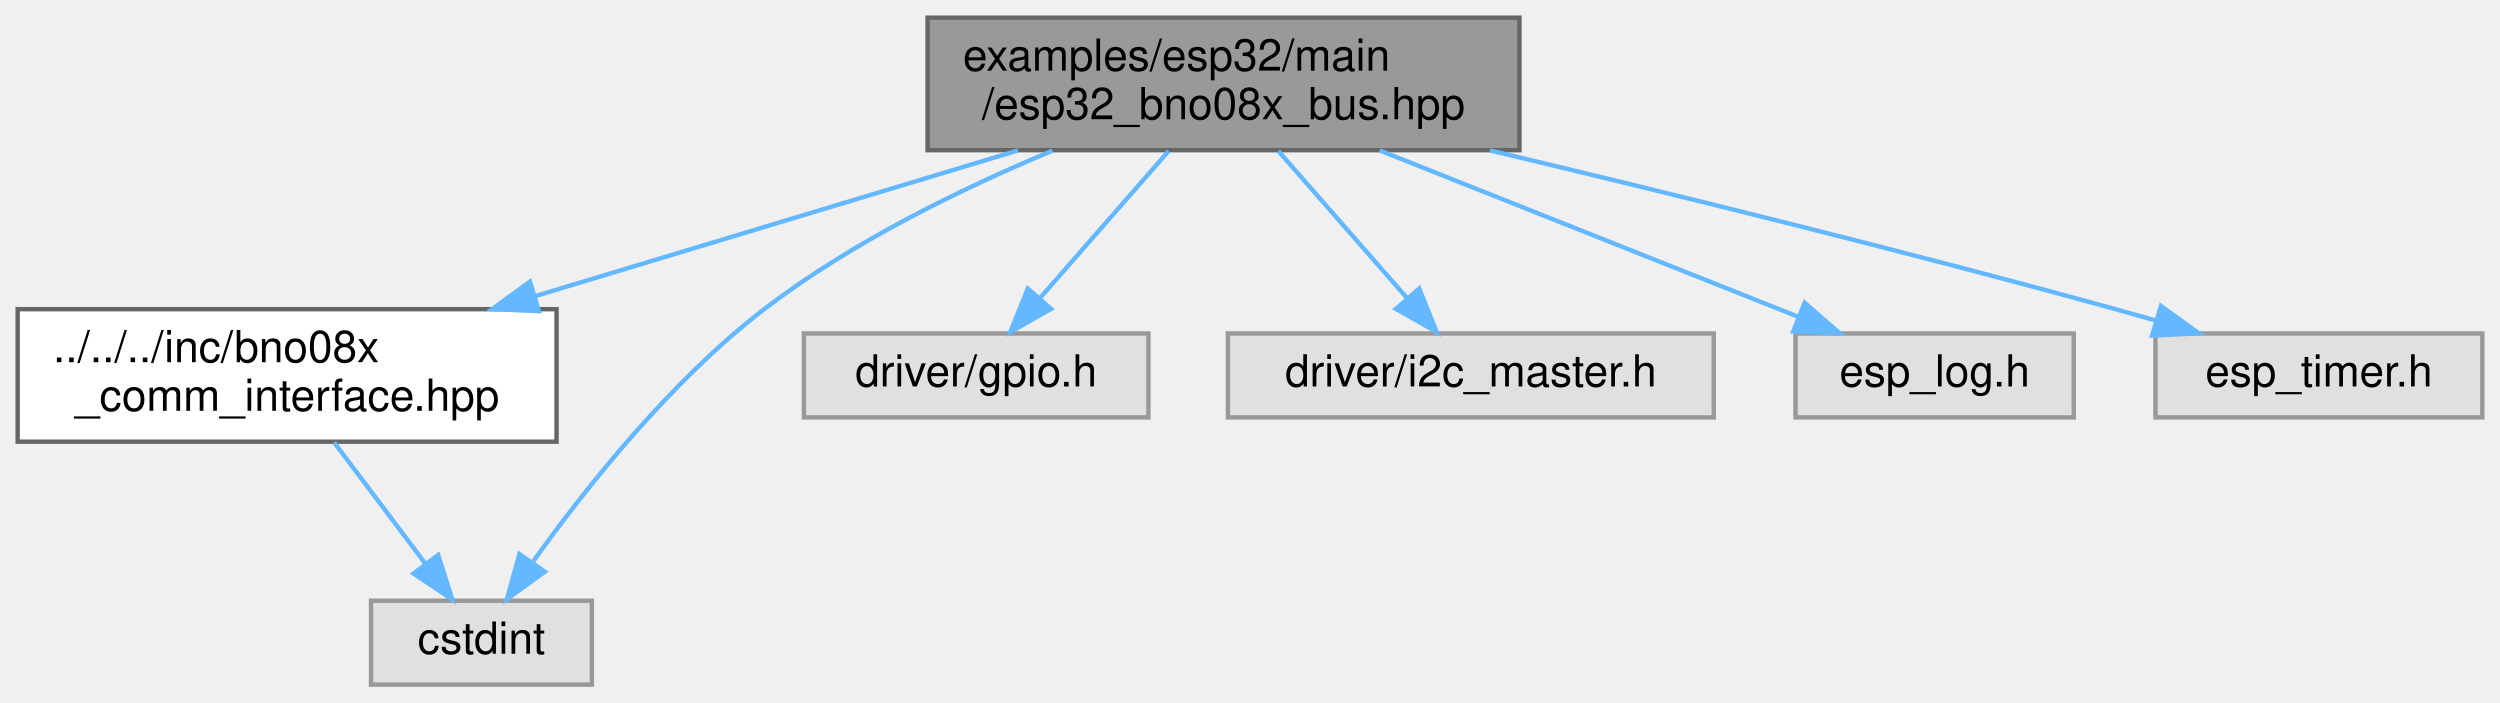
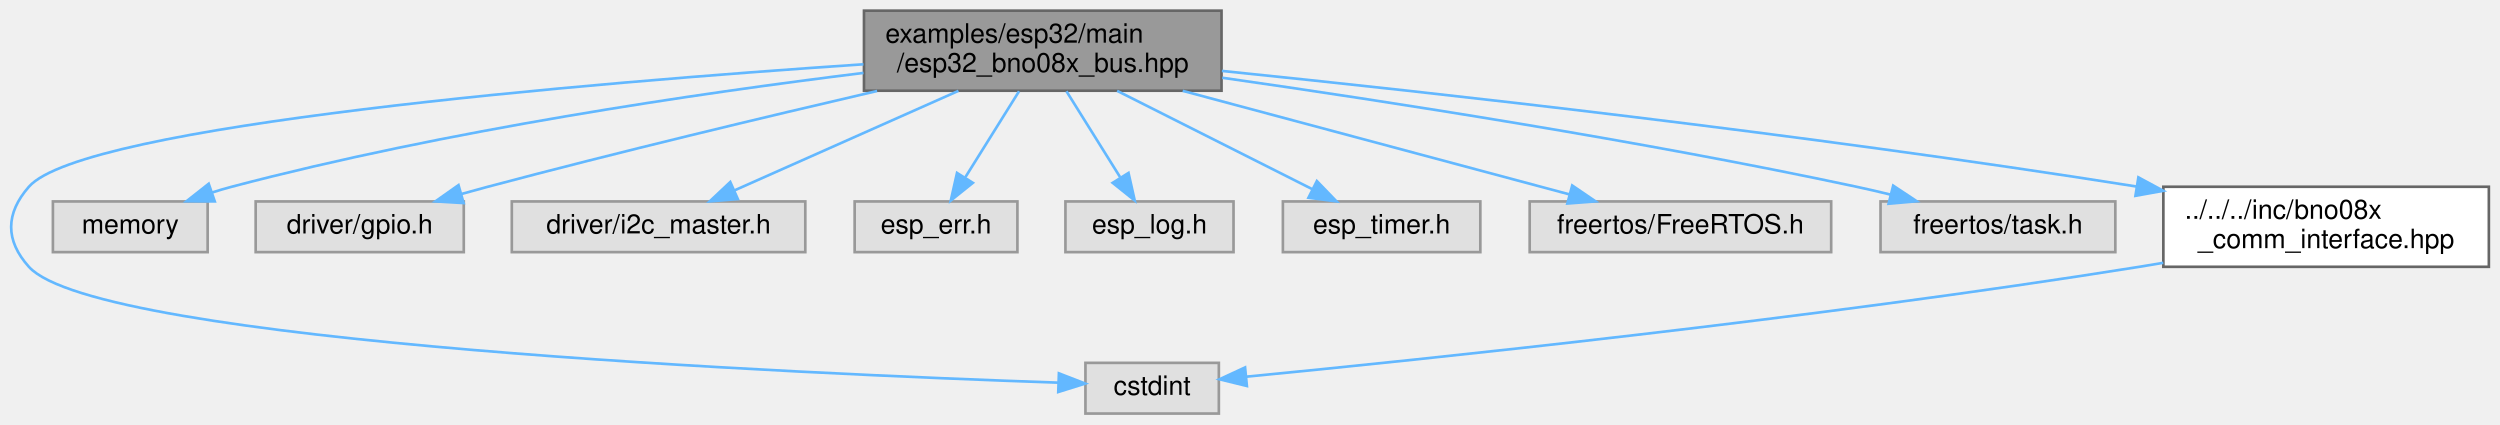
- <svg xmlns="http://www.w3.org/2000/svg" xmlns:xlink="http://www.w3.org/1999/xlink" width="566pt" height="159pt" viewBox="0.00 0.00 566.00 159.00">
+ <svg xmlns="http://www.w3.org/2000/svg" xmlns:xlink="http://www.w3.org/1999/xlink" width="937pt" height="159pt" viewBox="0.00 0.00 936.65 159.00">
  <g id="graph0" class="graph" transform="scale(1 1) rotate(0) translate(4 155)">
    <g id="Node000001" class="node">
      <g id="a_Node000001">
        <a xlink:title="ESP32 I2C communication interface implementation for BNO08x driver.">
-           <polygon fill="#999999" stroke="#666666" points="340,-151 206,-151 206,-121 340,-121 340,-151" />
-           <text text-anchor="start" x="214" y="-139" font-family="Helvetica,sans-Serif" font-size="10.00">examples/esp32/main</text>
-           <text text-anchor="middle" x="273" y="-128" font-family="Helvetica,sans-Serif" font-size="10.00">/esp32_bno08x_bus.hpp</text>
+           <polygon fill="#999999" stroke="#666666" points="453.65,-151 319.65,-151 319.65,-121 453.65,-121 453.65,-151" />
+           <text text-anchor="start" x="327.65" y="-139" font-family="Helvetica,sans-Serif" font-size="10.00">examples/esp32/main</text>
+           <text text-anchor="middle" x="386.65" y="-128" font-family="Helvetica,sans-Serif" font-size="10.00">/esp32_bno08x_bus.hpp</text>
        </a>
      </g>
    </g>
    <g id="Node000002" class="node">
      <g id="a_Node000002">
-         <a xlink:href="bno08x__comm__interface_8hpp.html" target="_top" xlink:title="CRTP-based communication interface for communicating with the BNO085.">
-           <polygon fill="white" stroke="#666666" points="122,-85 0,-85 0,-55 122,-55 122,-85" />
-           <text text-anchor="start" x="8" y="-73" font-family="Helvetica,sans-Serif" font-size="10.00">../../../inc/bno08x</text>
-           <text text-anchor="middle" x="61" y="-62" font-family="Helvetica,sans-Serif" font-size="10.00">_comm_interface.hpp</text>
+         <a xlink:title=" ">
+           <polygon fill="#e0e0e0" stroke="#999999" points="452.65,-19 402.65,-19 402.65,0 452.65,0 452.65,-19" />
+           <text text-anchor="middle" x="427.65" y="-7" font-family="Helvetica,sans-Serif" font-size="10.00">cstdint</text>
        </a>
      </g>
    </g>
    <g id="edge1_Node000001_Node000002" class="edge">
      <g id="a_edge1_Node000001_Node000002">
        <a xlink:title=" ">
-           <path fill="none" stroke="#63b8ff" d="M226.48,-120.95C194.3,-111.24 151.33,-98.27 117.23,-87.98" />
-           <polygon fill="#63b8ff" stroke="#63b8ff" points="118,-84.55 107.42,-85.01 115.98,-91.25 118,-84.55" />
+           <path fill="none" stroke="#63b8ff" d="M319.44,-130.91C215.84,-123.9 26.91,-108.11 6.65,-85 -2.14,-74.98 -2.27,-64.91 6.65,-55 32.3,-26.5 295.87,-14.89 392.44,-11.58" />
+           <polygon fill="#63b8ff" stroke="#63b8ff" points="392.7,-15.07 402.57,-11.24 392.46,-8.08 392.7,-15.07" />
        </a>
      </g>
    </g>
    <g id="Node000003" class="node">
      <g id="a_Node000003">
        <a xlink:title=" ">
-           <polygon fill="#e0e0e0" stroke="#999999" points="130,-19 80,-19 80,0 130,0 130,-19" />
-           <text text-anchor="middle" x="105" y="-7" font-family="Helvetica,sans-Serif" font-size="10.00">cstdint</text>
+           <polygon fill="#e0e0e0" stroke="#999999" points="73.65,-79.5 15.65,-79.5 15.65,-60.5 73.65,-60.5 73.65,-79.5" />
+           <text text-anchor="middle" x="44.65" y="-67.5" font-family="Helvetica,sans-Serif" font-size="10.00">memory</text>
        </a>
      </g>
    </g>
-     <g id="edge7_Node000001_Node000003" class="edge">
-       <g id="a_edge7_Node000001_Node000003">
+     <g id="edge2_Node000001_Node000003" class="edge">
+       <g id="a_edge2_Node000001_Node000003">
        <a xlink:title=" ">
-           <path fill="none" stroke="#63b8ff" d="M234.28,-120.89C213.72,-112.33 188.71,-100.12 169,-85 147.74,-68.68 128.47,-44.32 116.75,-27.95" />
-           <polygon fill="#63b8ff" stroke="#63b8ff" points="119.35,-25.56 110.77,-19.35 113.6,-29.55 119.35,-25.56" />
+           <path fill="none" stroke="#63b8ff" d="M319.46,-127.67C257.35,-120.02 162.81,-106.15 82.65,-85 80.21,-84.36 77.71,-83.62 75.21,-82.82" />
+           <polygon fill="#63b8ff" stroke="#63b8ff" points="76.32,-79.51 65.72,-79.57 74.05,-86.13 76.32,-79.51" />
        </a>
      </g>
    </g>
    <g id="Node000004" class="node">
      <g id="a_Node000004">
        <a xlink:title=" ">
-           <polygon fill="#e0e0e0" stroke="#999999" points="256,-79.5 178,-79.5 178,-60.5 256,-60.5 256,-79.5" />
-           <text text-anchor="middle" x="217" y="-67.5" font-family="Helvetica,sans-Serif" font-size="10.00">driver/gpio.h</text>
+           <polygon fill="#e0e0e0" stroke="#999999" points="169.65,-79.5 91.65,-79.5 91.65,-60.5 169.65,-60.5 169.65,-79.5" />
+           <text text-anchor="middle" x="130.65" y="-67.5" font-family="Helvetica,sans-Serif" font-size="10.00">driver/gpio.h</text>
        </a>
      </g>
    </g>
    <g id="edge3_Node000001_Node000004" class="edge">
      <g id="a_edge3_Node000001_Node000004">
        <a xlink:title=" ">
-           <path fill="none" stroke="#63b8ff" d="M260.57,-120.8C251.93,-110.92 240.38,-97.72 231.34,-87.39" />
-           <polygon fill="#63b8ff" stroke="#63b8ff" points="233.96,-85.07 224.74,-79.84 228.69,-89.67 233.96,-85.07" />
+           <path fill="none" stroke="#63b8ff" d="M324.56,-120.9C283.12,-111.28 227.46,-97.98 178.65,-85 175.46,-84.15 172.16,-83.25 168.86,-82.32" />
+           <polygon fill="#63b8ff" stroke="#63b8ff" points="169.59,-78.89 159.01,-79.52 167.67,-85.62 169.59,-78.89" />
        </a>
      </g>
    </g>
    <g id="Node000005" class="node">
      <g id="a_Node000005">
        <a xlink:title=" ">
-           <polygon fill="#e0e0e0" stroke="#999999" points="384,-79.5 274,-79.5 274,-60.5 384,-60.5 384,-79.5" />
-           <text text-anchor="middle" x="329" y="-67.5" font-family="Helvetica,sans-Serif" font-size="10.00">driver/i2c_master.h</text>
+           <polygon fill="#e0e0e0" stroke="#999999" points="297.65,-79.5 187.65,-79.5 187.65,-60.5 297.65,-60.5 297.65,-79.5" />
+           <text text-anchor="middle" x="242.65" y="-67.5" font-family="Helvetica,sans-Serif" font-size="10.00">driver/i2c_master.h</text>
        </a>
      </g>
    </g>
    <g id="edge4_Node000001_Node000005" class="edge">
      <g id="a_edge4_Node000001_Node000005">
        <a xlink:title=" ">
-           <path fill="none" stroke="#63b8ff" d="M285.43,-120.8C294.07,-110.92 305.62,-97.72 314.66,-87.39" />
-           <polygon fill="#63b8ff" stroke="#63b8ff" points="317.31,-89.67 321.26,-79.84 312.04,-85.07 317.31,-89.67" />
+           <path fill="none" stroke="#63b8ff" d="M355.05,-120.95C330.02,-109.83 295.35,-94.42 271.16,-83.67" />
+           <polygon fill="#63b8ff" stroke="#63b8ff" points="272.37,-80.38 261.81,-79.52 269.53,-86.78 272.37,-80.38" />
        </a>
      </g>
    </g>
    <g id="Node000006" class="node">
      <g id="a_Node000006">
        <a xlink:title=" ">
-           <polygon fill="#e0e0e0" stroke="#999999" points="465.5,-79.5 402.5,-79.5 402.5,-60.5 465.5,-60.5 465.5,-79.5" />
-           <text text-anchor="middle" x="434" y="-67.5" font-family="Helvetica,sans-Serif" font-size="10.00">esp_log.h</text>
+           <polygon fill="#e0e0e0" stroke="#999999" points="377.15,-79.5 316.15,-79.5 316.15,-60.5 377.15,-60.5 377.15,-79.5" />
+           <text text-anchor="middle" x="346.65" y="-67.5" font-family="Helvetica,sans-Serif" font-size="10.00">esp_err.h</text>
        </a>
      </g>
    </g>
    <g id="edge5_Node000001_Node000006" class="edge">
      <g id="a_edge5_Node000001_Node000006">
        <a xlink:title=" ">
-           <path fill="none" stroke="#63b8ff" d="M308.33,-120.95C336.69,-109.68 376.11,-94.01 403.2,-83.25" />
-           <polygon fill="#63b8ff" stroke="#63b8ff" points="404.57,-86.46 412.57,-79.52 401.99,-79.96 404.57,-86.46" />
+           <path fill="none" stroke="#63b8ff" d="M377.77,-120.8C371.84,-111.31 364,-98.76 357.67,-88.63" />
+           <polygon fill="#63b8ff" stroke="#63b8ff" points="360.45,-86.47 352.18,-79.84 354.51,-90.18 360.45,-86.47" />
        </a>
      </g>
    </g>
    <g id="Node000007" class="node">
      <g id="a_Node000007">
        <a xlink:title=" ">
-           <polygon fill="#e0e0e0" stroke="#999999" points="558,-79.5 484,-79.5 484,-60.5 558,-60.5 558,-79.5" />
-           <text text-anchor="middle" x="521" y="-67.5" font-family="Helvetica,sans-Serif" font-size="10.00">esp_timer.h</text>
+           <polygon fill="#e0e0e0" stroke="#999999" points="458.15,-79.5 395.15,-79.5 395.15,-60.5 458.15,-60.5 458.15,-79.5" />
+           <text text-anchor="middle" x="426.65" y="-67.5" font-family="Helvetica,sans-Serif" font-size="10.00">esp_log.h</text>
        </a>
      </g>
    </g>
    <g id="edge6_Node000001_Node000007" class="edge">
      <g id="a_edge6_Node000001_Node000007">
        <a xlink:title=" ">
-           <path fill="none" stroke="#63b8ff" d="M333.32,-120.95C373.58,-111.36 427.63,-98.06 475,-85 477.96,-84.18 481.02,-83.31 484.1,-82.42" />
-           <polygon fill="#63b8ff" stroke="#63b8ff" points="485.24,-85.73 493.83,-79.53 483.24,-79.02 485.24,-85.73" />
+           <path fill="none" stroke="#63b8ff" d="M395.53,-120.8C401.46,-111.31 409.3,-98.76 415.63,-88.63" />
+           <polygon fill="#63b8ff" stroke="#63b8ff" points="418.79,-90.18 421.12,-79.84 412.85,-86.47 418.79,-90.18" />
        </a>
      </g>
    </g>
-     <g id="edge2_Node000002_Node000003" class="edge">
-       <g id="a_edge2_Node000002_Node000003">
+     <g id="Node000008" class="node">
+       <g id="a_Node000008">
        <a xlink:title=" ">
-           <path fill="none" stroke="#63b8ff" d="M71.65,-54.84C77.84,-46.61 85.69,-36.18 92.21,-27.51" />
-           <polygon fill="#63b8ff" stroke="#63b8ff" points="95.19,-29.36 98.41,-19.27 89.6,-25.15 95.19,-29.36" />
+           <polygon fill="#e0e0e0" stroke="#999999" points="550.65,-79.5 476.65,-79.5 476.65,-60.5 550.65,-60.5 550.65,-79.5" />
+           <text text-anchor="middle" x="513.65" y="-67.5" font-family="Helvetica,sans-Serif" font-size="10.00">esp_timer.h</text>
+         </a>
+       </g>
+     </g>
+     <g id="edge7_Node000001_Node000008" class="edge">
+       <g id="a_edge7_Node000001_Node000008">
+         <a xlink:title=" ">
+           <path fill="none" stroke="#63b8ff" d="M414.52,-120.95C436.3,-109.98 466.35,-94.83 487.64,-84.11" />
+           <polygon fill="#63b8ff" stroke="#63b8ff" points="489.39,-87.14 496.75,-79.52 486.24,-80.89 489.39,-87.14" />
+         </a>
+       </g>
+     </g>
+     <g id="Node000009" class="node">
+       <g id="a_Node000009">
+         <a xlink:title=" ">
+           <polygon fill="#e0e0e0" stroke="#999999" points="682.15,-79.5 569.15,-79.5 569.15,-60.5 682.15,-60.5 682.15,-79.5" />
+           <text text-anchor="middle" x="625.65" y="-67.5" font-family="Helvetica,sans-Serif" font-size="10.00">freertos/FreeRTOS.h</text>
+         </a>
+       </g>
+     </g>
+     <g id="edge8_Node000001_Node000009" class="edge">
+       <g id="a_edge8_Node000001_Node000009">
+         <a xlink:title=" ">
+           <path fill="none" stroke="#63b8ff" d="M439.1,-120.95C482.67,-109.29 543.84,-92.91 584.08,-82.13" />
+           <polygon fill="#63b8ff" stroke="#63b8ff" points="585.09,-85.48 593.84,-79.52 583.28,-78.72 585.09,-85.48" />
+         </a>
+       </g>
+     </g>
+     <g id="Node000010" class="node">
+       <g id="a_Node000010">
+         <a xlink:title=" ">
+           <polygon fill="#e0e0e0" stroke="#999999" points="788.65,-79.5 700.65,-79.5 700.65,-60.5 788.65,-60.5 788.65,-79.5" />
+           <text text-anchor="middle" x="744.65" y="-67.5" font-family="Helvetica,sans-Serif" font-size="10.00">freertos/task.h</text>
+         </a>
+       </g>
+     </g>
+     <g id="edge9_Node000001_Node000010" class="edge">
+       <g id="a_edge9_Node000001_Node000010">
+         <a xlink:title=" ">
+           <path fill="none" stroke="#63b8ff" d="M453.93,-125.86C515.96,-116.99 610.44,-102.34 691.65,-85 695.79,-84.12 700.08,-83.12 704.36,-82.07" />
+           <polygon fill="#63b8ff" stroke="#63b8ff" points="705.39,-85.42 714.22,-79.57 703.67,-78.64 705.39,-85.42" />
+         </a>
+       </g>
+     </g>
+     <g id="Node000011" class="node">
+       <g id="a_Node000011">
+         <a xlink:href="bno08x__comm__interface_8hpp.html" target="_top" xlink:title="CRTP-based communication interface for communicating with the BNO085.">
+           <polygon fill="white" stroke="#666666" points="928.65,-85 806.65,-85 806.65,-55 928.65,-55 928.65,-85" />
+           <text text-anchor="start" x="814.65" y="-73" font-family="Helvetica,sans-Serif" font-size="10.00">../../../inc/bno08x</text>
+           <text text-anchor="middle" x="867.65" y="-62" font-family="Helvetica,sans-Serif" font-size="10.00">_comm_interface.hpp</text>
+         </a>
+       </g>
+     </g>
+     <g id="edge10_Node000001_Node000011" class="edge">
+       <g id="a_edge10_Node000001_Node000011">
+         <a xlink:title=" ">
+           <path fill="none" stroke="#63b8ff" d="M453.79,-128.42C533.27,-120.28 669.84,-105.17 796.72,-85.07" />
+           <polygon fill="#63b8ff" stroke="#63b8ff" points="797.29,-88.53 806.62,-83.49 796.19,-81.61 797.29,-88.53" />
+         </a>
+       </g>
+     </g>
+     <g id="edge11_Node000011_Node000002" class="edge">
+       <g id="a_edge11_Node000011_Node000002">
+         <a xlink:title=" ">
+           <path fill="none" stroke="#63b8ff" d="M806.62,-56.5C803.59,-55.97 800.59,-55.47 797.65,-55 675.4,-35.45 529.19,-20.27 463.14,-13.84" />
+           <polygon fill="#63b8ff" stroke="#63b8ff" points="463.16,-10.33 452.87,-12.85 462.48,-17.29 463.16,-10.33" />
        </a>
      </g>
    </g>
  </g>
</svg>
